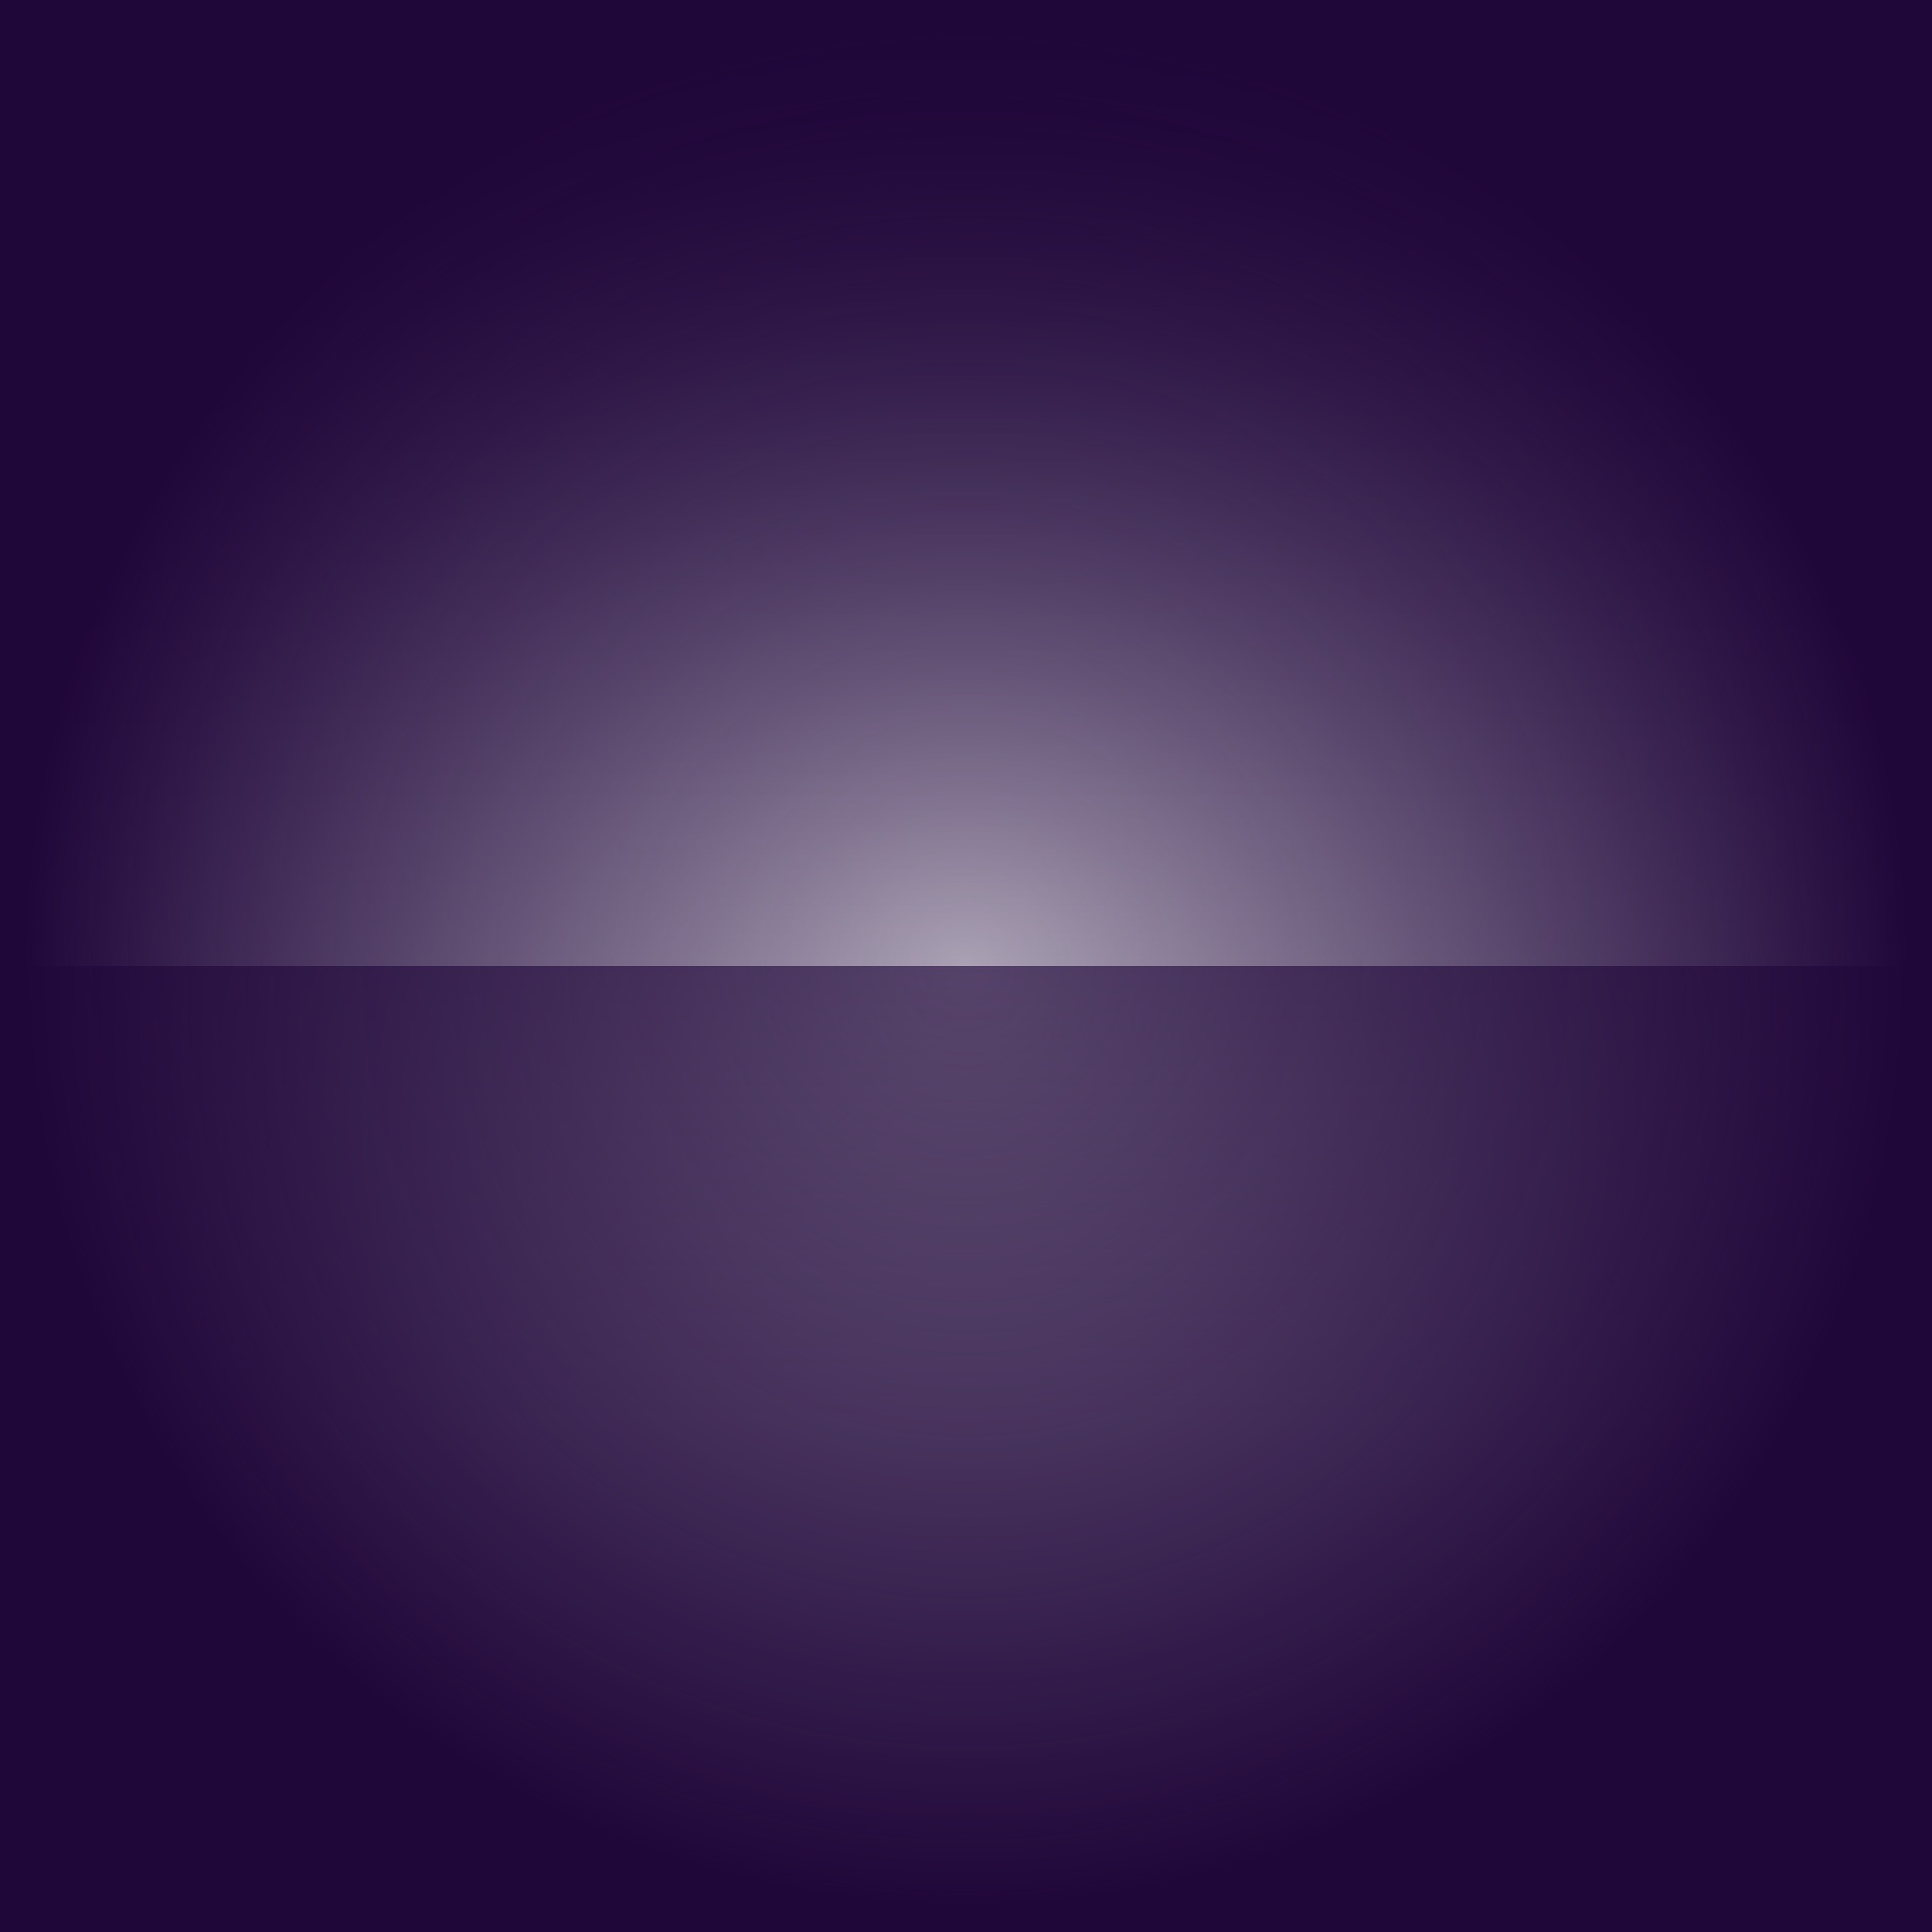
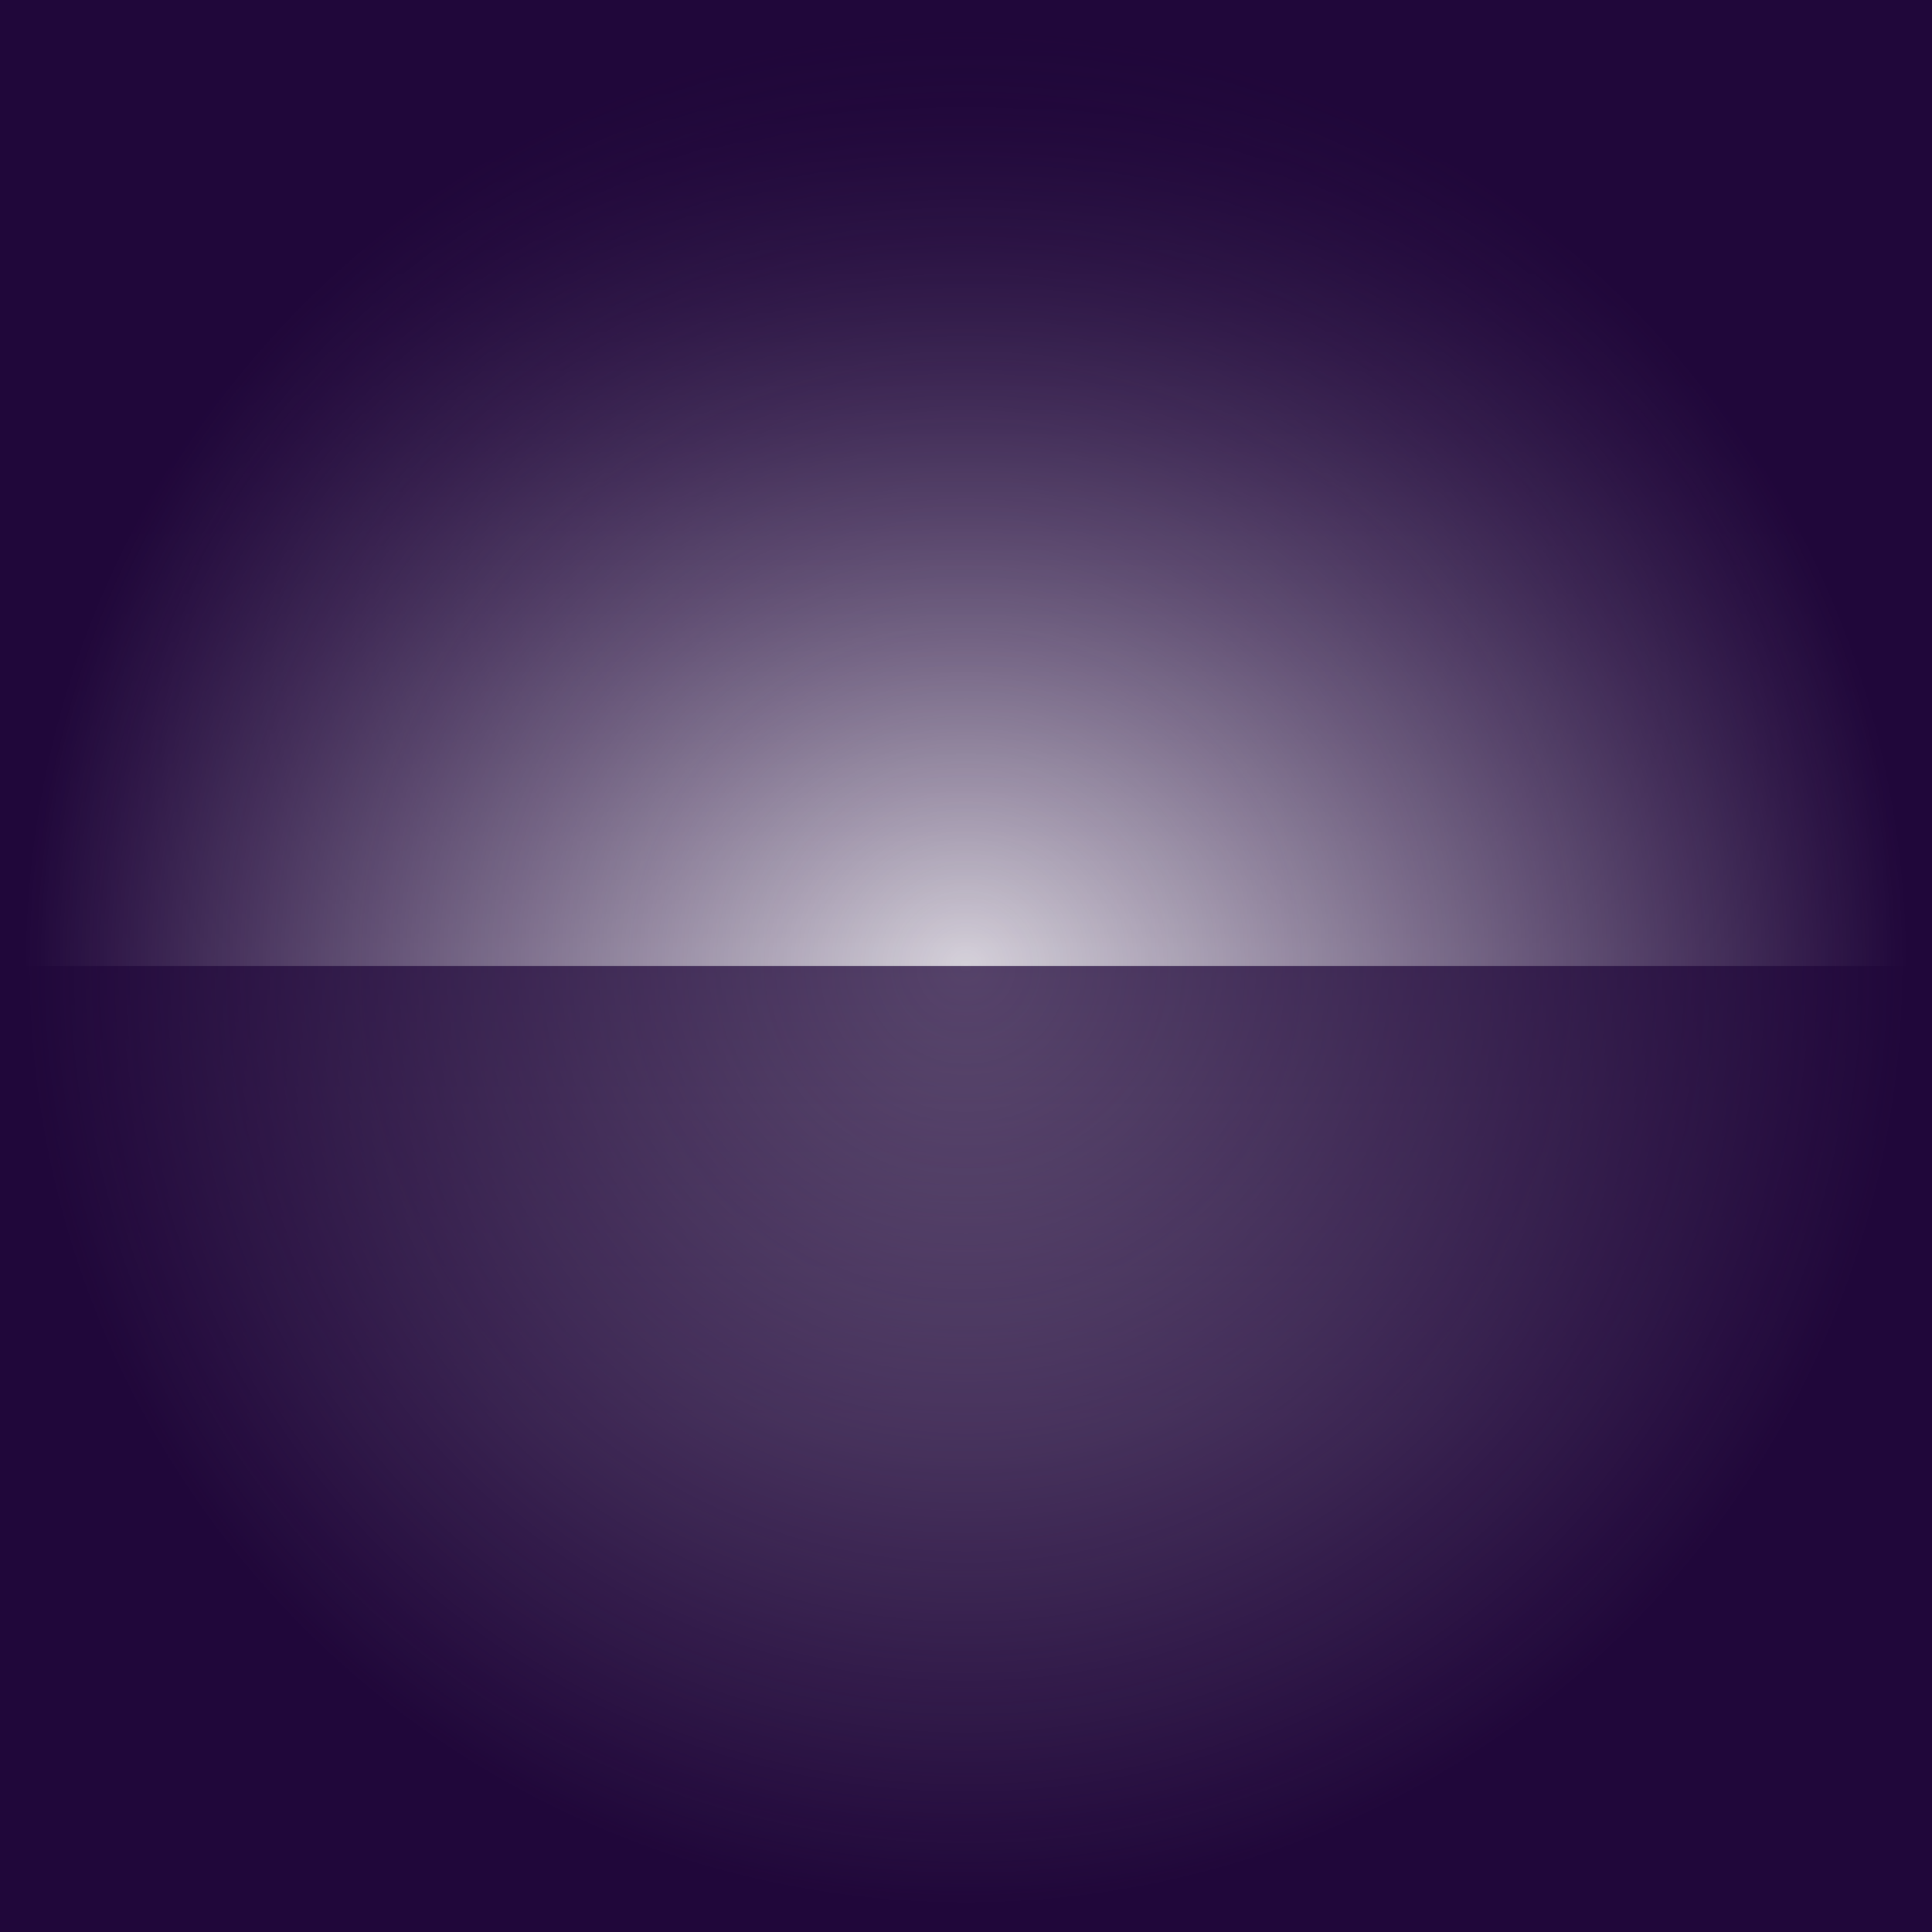
<svg xmlns="http://www.w3.org/2000/svg" width="1812" height="1812" viewBox="0 0 800 800">
  <rect fill="#20073A" width="800" height="800" />
  <defs>
    <linearGradient id="a" gradientUnits="userSpaceOnUse" x1="400" y1="590" x2="400" y2="5">
      <stop offset="0" stop-color="#FFFFFF" />
      <stop offset="1" stop-color="#20073A" />
    </linearGradient>
    <linearGradient id="b" gradientUnits="userSpaceOnUse" x1="400" y1="396" x2="400" y2="12">
-       <stop offset="0" stop-color="#FFFFFF" stop-opacity="0.5" />
+       <stop offset="0" stop-color="#FFFFFF" stop-opacity="0.75" />
      <stop offset="1" stop-color="#FFFFFF" stop-opacity="0" />
    </linearGradient>
    <radialGradient id="c" cx="400" cy="400" r="390" gradientUnits="userSpaceOnUse">
      <stop offset="0" stop-color="#20073A" stop-opacity="0" />
      <stop offset="1" stop-color="#20073A" />
    </radialGradient>
  </defs>
  <rect fill-opacity="0.35" fill="url(#a)" width="800" height="800" />
  <rect fill="url(#b)" width="800" height="400" />
  <rect fill="url(#c)" width="800" height="800" />
</svg>
